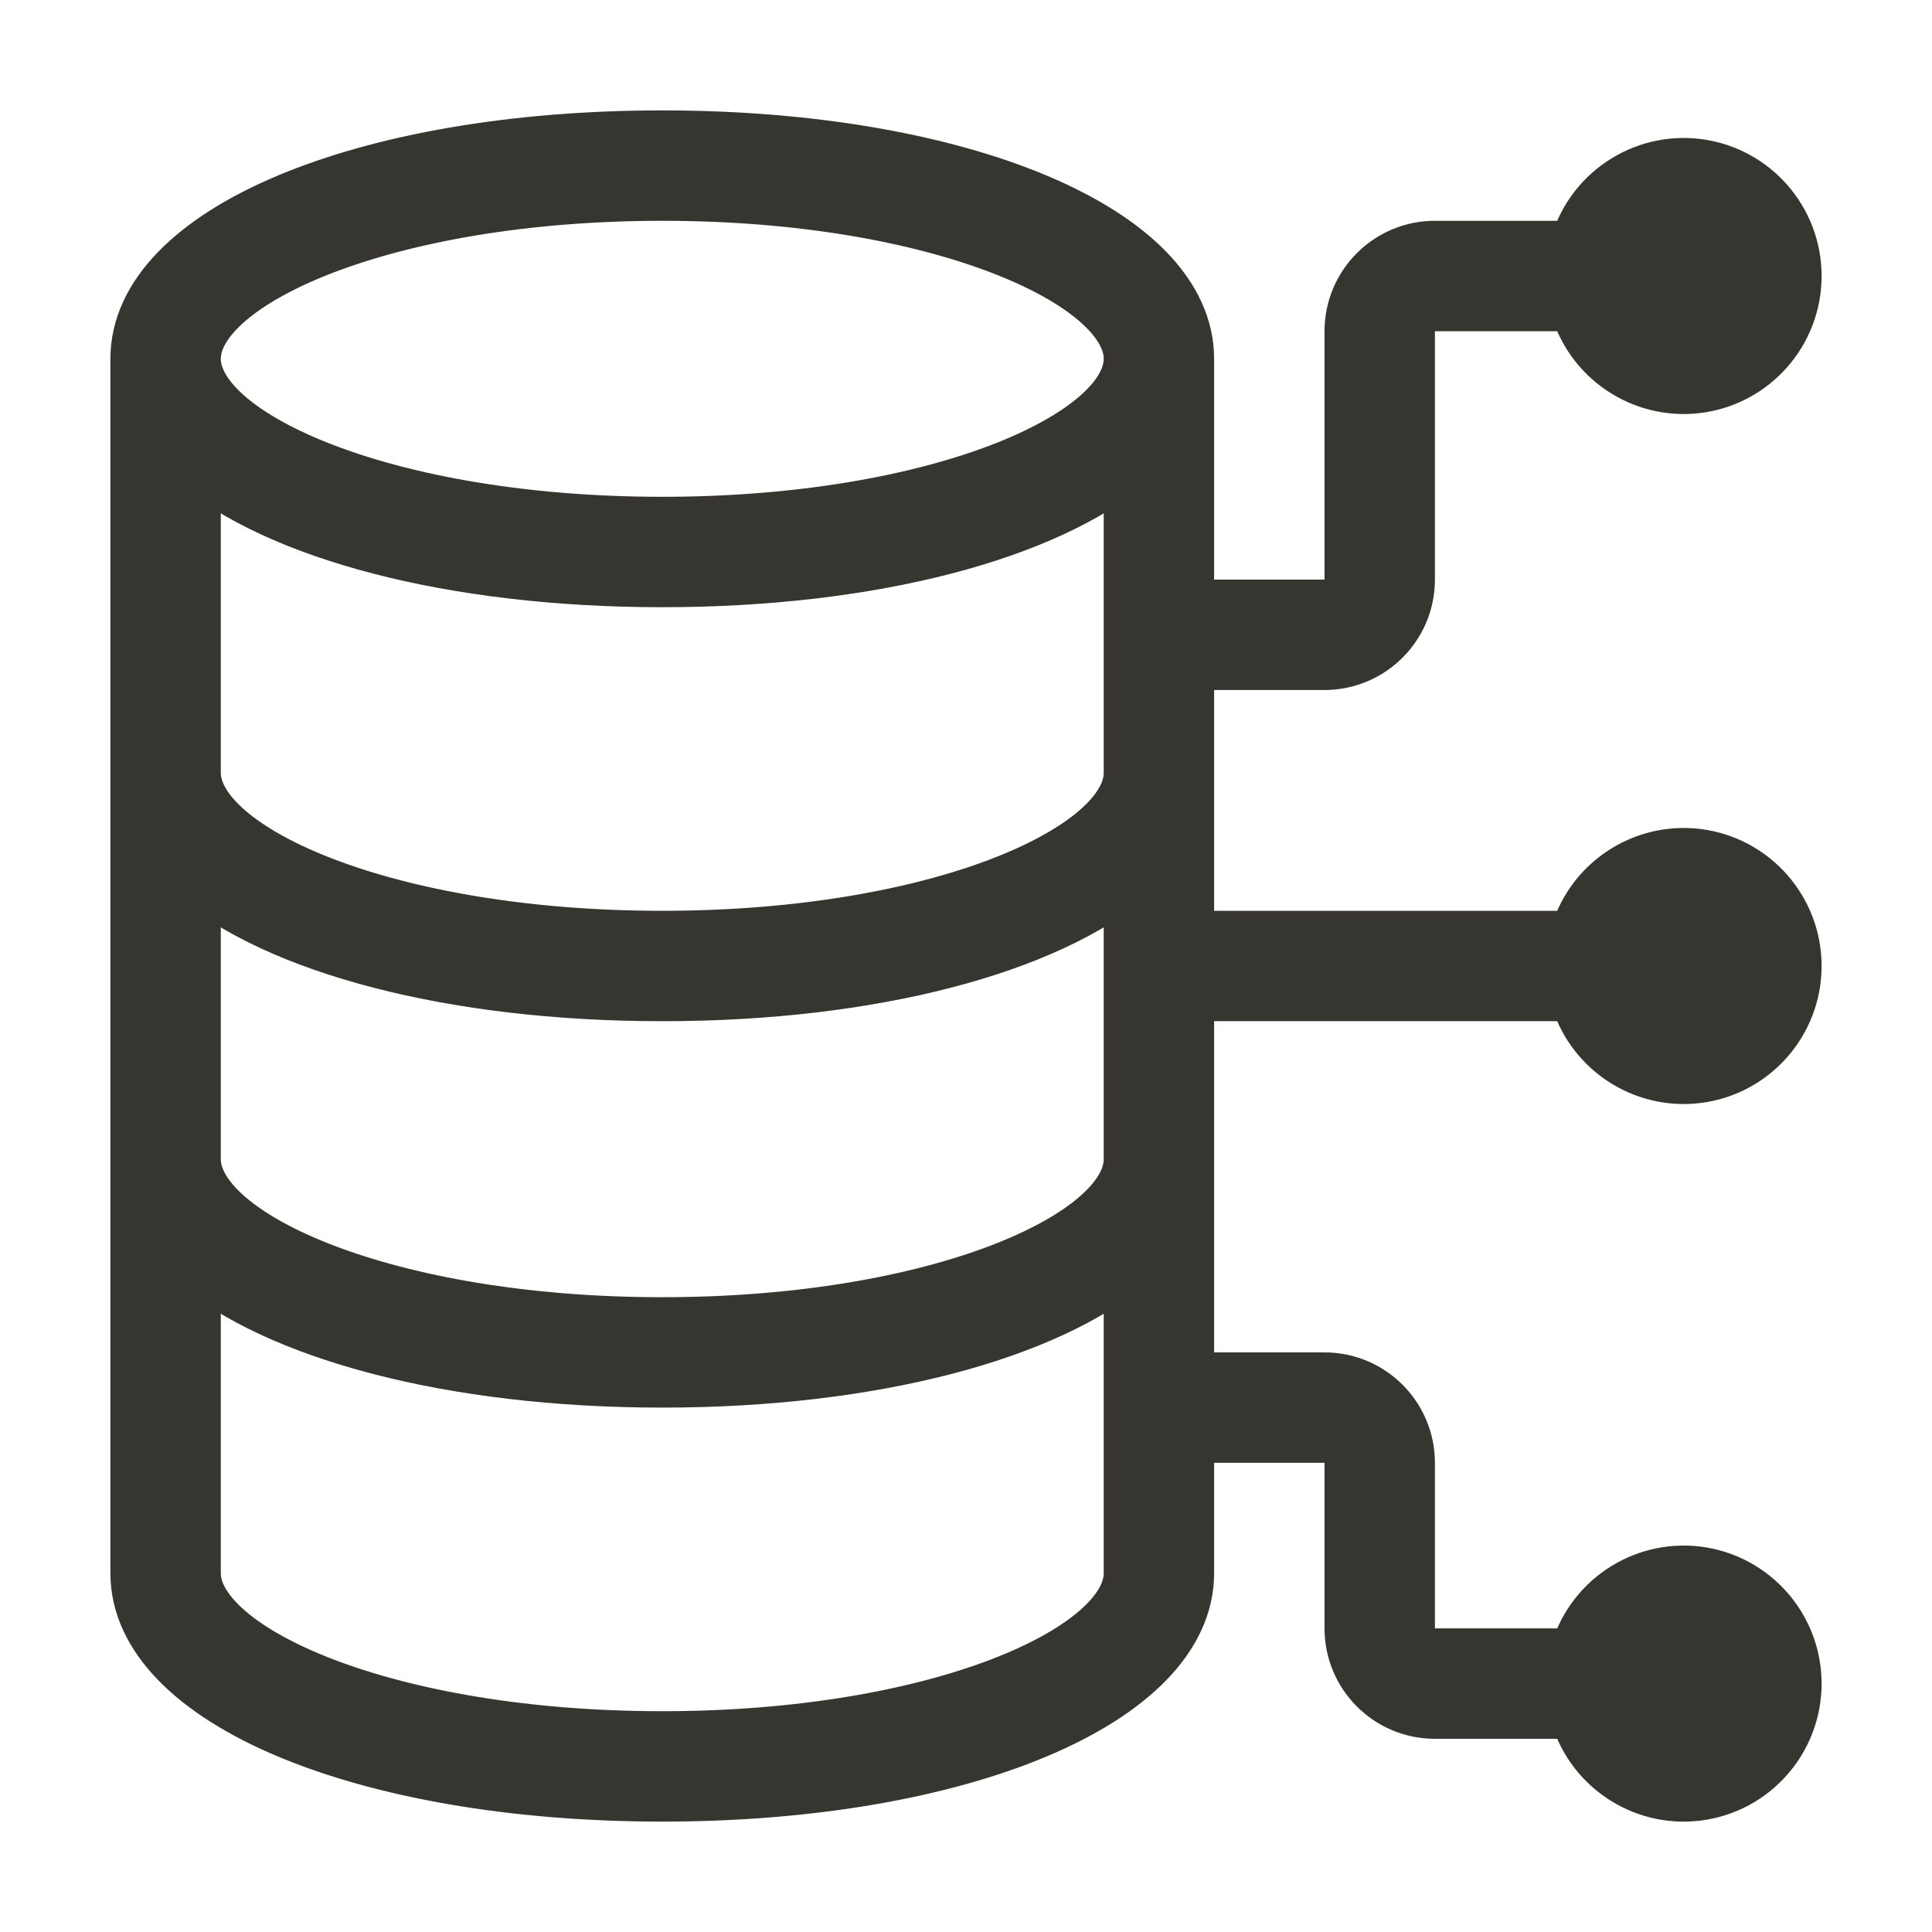
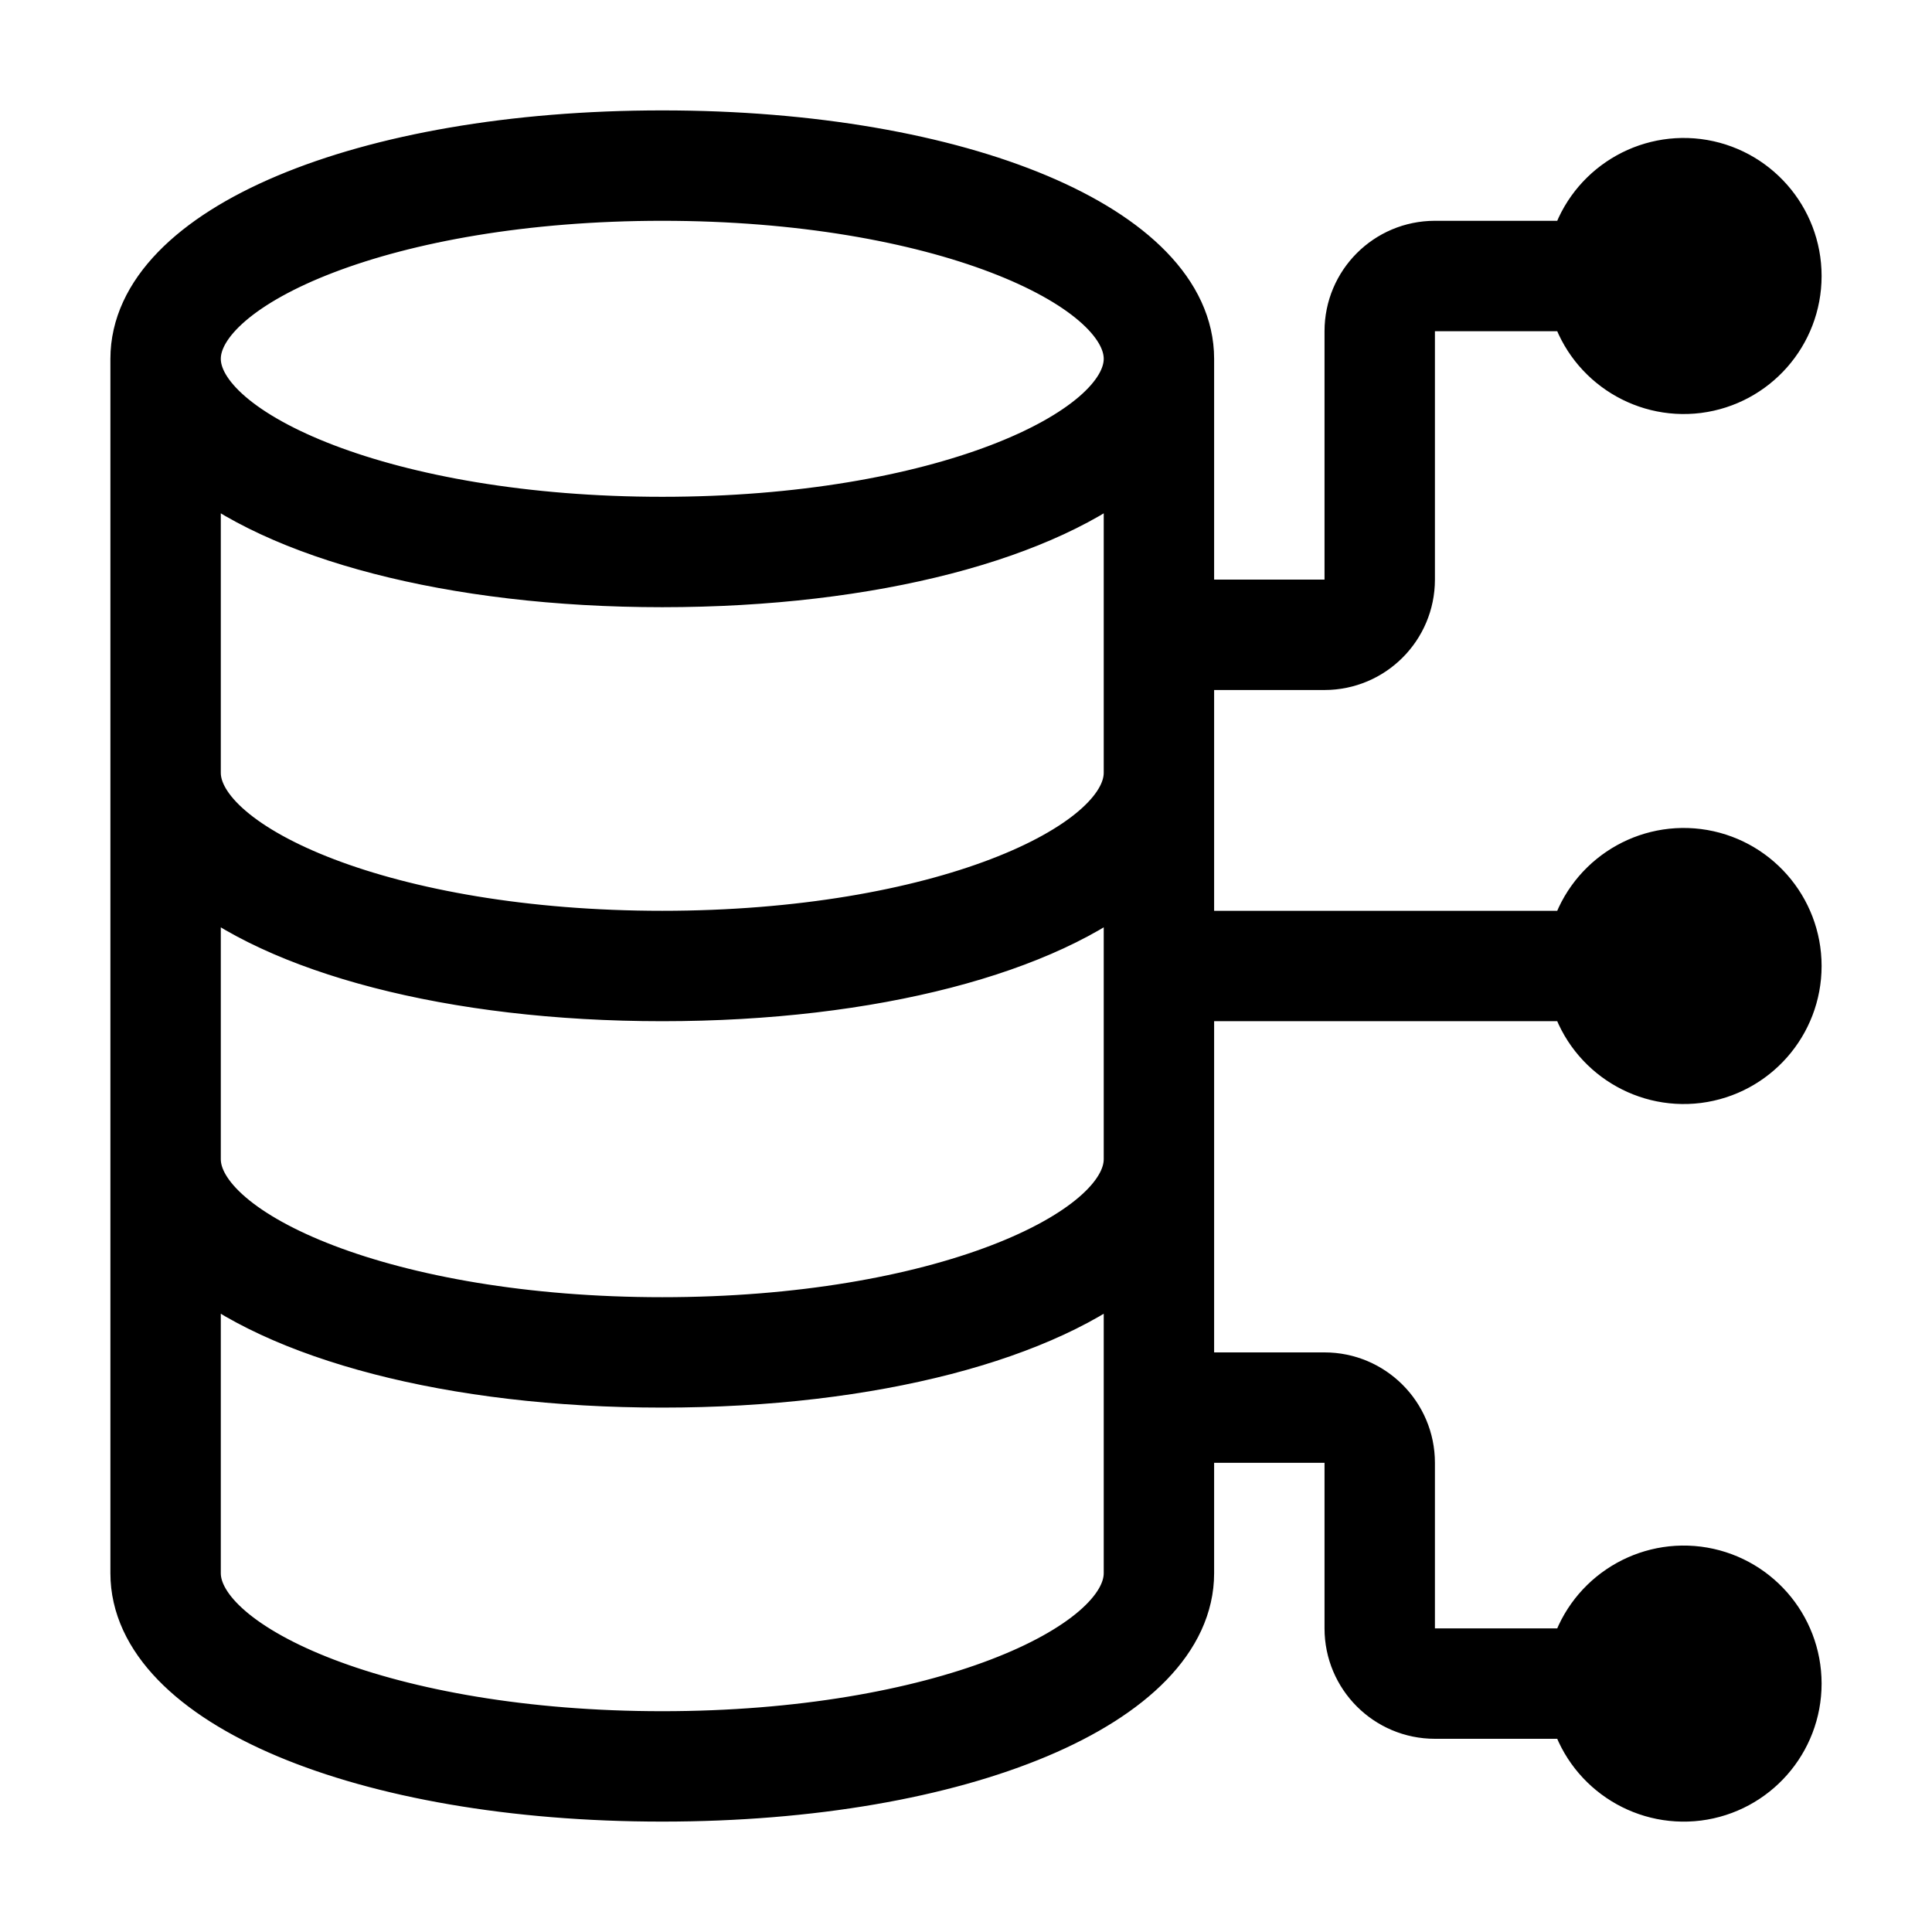
<svg xmlns="http://www.w3.org/2000/svg" width="14" height="14" viewBox="0 0 14 14" fill="none">
-   <path d="M8.598 7.2H11.426C11.527 7.59 11.902 7.844 12.301 7.794C12.7 7.743 13 7.403 13 7C13 6.597 12.7 6.257 12.301 6.206C11.902 6.156 11.527 6.41 11.426 6.8H8.598V4.8H9.598C9.929 4.8 10.198 4.531 10.198 4.2V2.4C10.198 2.29 10.287 2.2 10.398 2.2H11.426C11.527 2.59 11.902 2.844 12.301 2.794C12.7 2.743 13 2.403 13 2C13 1.597 12.7 1.257 12.301 1.206C11.902 1.156 11.527 1.41 11.426 1.8H10.398C10.066 1.8 9.798 2.069 9.798 2.4V4.2C9.798 4.31 9.708 4.4 9.598 4.4H8.598V2.6C8.598 1.688 6.965 1 4.799 1C2.633 1 1 1.688 1 2.6V11.4C1 12.312 2.633 13 4.799 13C6.965 13 8.598 12.312 8.598 11.4V10.4H9.598C9.708 10.4 9.798 10.489 9.798 10.6V11.8C9.798 12.131 10.066 12.4 10.398 12.4H11.426C11.527 12.79 11.902 13.044 12.301 12.994C12.7 12.943 13 12.603 13 12.2C13 11.797 12.7 11.457 12.301 11.406C11.902 11.356 11.527 11.61 11.426 12H10.398C10.287 12 10.198 11.91 10.198 11.8V10.6C10.198 10.269 9.929 10 9.598 10H8.598V7.2ZM12.197 6.6C12.418 6.6 12.597 6.779 12.597 7C12.597 7.221 12.418 7.4 12.197 7.4C11.976 7.4 11.797 7.221 11.797 7C11.797 6.779 11.976 6.6 12.197 6.6V6.6ZM12.197 1.6C12.418 1.6 12.597 1.779 12.597 2C12.597 2.221 12.418 2.4 12.197 2.4C11.976 2.4 11.797 2.221 11.797 2C11.797 1.779 11.976 1.6 12.197 1.6ZM12.197 11.8C12.418 11.8 12.597 11.979 12.597 12.2C12.597 12.421 12.418 12.6 12.197 12.6C11.976 12.6 11.797 12.421 11.797 12.2C11.797 11.979 11.976 11.8 12.197 11.8ZM4.799 1.4C6.802 1.4 8.198 2.032 8.198 2.6C8.198 3.168 6.802 3.8 4.799 3.8C2.796 3.8 1.4 3.168 1.4 2.6C1.4 2.032 2.796 1.4 4.799 1.4ZM1.4 3.335C2.011 3.857 3.271 4.2 4.799 4.2C6.327 4.2 7.587 3.857 8.198 3.335V5.6C8.198 6.168 6.802 6.8 4.799 6.8C2.796 6.8 1.4 6.168 1.4 5.6V3.335ZM4.799 12.6C2.796 12.6 1.4 11.968 1.4 11.4V9.135C2.011 9.657 3.271 10 4.799 10C6.327 10 7.587 9.657 8.198 9.135V11.4C8.198 11.968 6.802 12.6 4.799 12.6ZM4.799 9.6C2.796 9.6 1.4 8.968 1.4 8.4V6.335C2.011 6.857 3.271 7.2 4.799 7.2C6.327 7.2 7.587 6.857 8.198 6.335V8.4C8.198 8.968 6.802 9.6 4.799 9.6Z" fill="#37352F" stroke="#37352F" stroke-width="0.4" />
-   <path d="M11.998 1.801H12.398V2.201H11.998V1.801Z" fill="#37352F" stroke="#37352F" stroke-width="0.4" />
-   <path d="M11.998 6.801H12.398V7.201H11.998V6.801Z" fill="#37352F" stroke="#37352F" stroke-width="0.4" />
-   <path d="M11.998 12H12.398V12.4H11.998V12Z" fill="#37352F" stroke="#37352F" stroke-width="0.4" />
+   <path d="M8.598 7.2H11.426C11.527 7.59 11.902 7.844 12.301 7.794C12.7 7.743 13 7.403 13 7C13 6.597 12.7 6.257 12.301 6.206C11.902 6.156 11.527 6.41 11.426 6.8H8.598V4.8H9.598C9.929 4.8 10.198 4.531 10.198 4.2V2.4C10.198 2.29 10.287 2.2 10.398 2.2H11.426C11.527 2.59 11.902 2.844 12.301 2.794C12.7 2.743 13 2.403 13 2C13 1.597 12.7 1.257 12.301 1.206C11.902 1.156 11.527 1.41 11.426 1.8H10.398C10.066 1.8 9.798 2.069 9.798 2.4V4.2C9.798 4.31 9.708 4.4 9.598 4.4H8.598V2.6C8.598 1.688 6.965 1 4.799 1C2.633 1 1 1.688 1 2.6V11.4C1 12.312 2.633 13 4.799 13C6.965 13 8.598 12.312 8.598 11.4V10.4H9.598C9.708 10.4 9.798 10.489 9.798 10.6V11.8C9.798 12.131 10.066 12.4 10.398 12.4H11.426C11.527 12.79 11.902 13.044 12.301 12.994C12.7 12.943 13 12.603 13 12.2C13 11.797 12.7 11.457 12.301 11.406C11.902 11.356 11.527 11.61 11.426 12H10.398C10.287 12 10.198 11.91 10.198 11.8V10.6C10.198 10.269 9.929 10 9.598 10H8.598V7.2ZM12.197 6.6C12.418 6.6 12.597 6.779 12.597 7C12.597 7.221 12.418 7.4 12.197 7.4C11.976 7.4 11.797 7.221 11.797 7C11.797 6.779 11.976 6.6 12.197 6.6V6.6ZM12.197 1.6C12.418 1.6 12.597 1.779 12.597 2C12.597 2.221 12.418 2.4 12.197 2.4C11.976 2.4 11.797 2.221 11.797 2C11.797 1.779 11.976 1.6 12.197 1.6ZM12.197 11.8C12.418 11.8 12.597 11.979 12.597 12.2C12.597 12.421 12.418 12.6 12.197 12.6C11.976 12.6 11.797 12.421 11.797 12.2C11.797 11.979 11.976 11.8 12.197 11.8ZM4.799 1.4C6.802 1.4 8.198 2.032 8.198 2.6C8.198 3.168 6.802 3.8 4.799 3.8C2.796 3.8 1.4 3.168 1.4 2.6C1.4 2.032 2.796 1.4 4.799 1.4ZM1.4 3.335C2.011 3.857 3.271 4.2 4.799 4.2C6.327 4.2 7.587 3.857 8.198 3.335V5.6C8.198 6.168 6.802 6.8 4.799 6.8C2.796 6.8 1.4 6.168 1.4 5.6V3.335ZM4.799 12.6C2.796 12.6 1.4 11.968 1.4 11.4V9.135C2.011 9.657 3.271 10 4.799 10C6.327 10 7.587 9.657 8.198 9.135V11.4C8.198 11.968 6.802 12.6 4.799 12.6ZM4.799 9.6C2.796 9.6 1.4 8.968 1.4 8.4V6.335C2.011 6.857 3.271 7.2 4.799 7.2C6.327 7.2 7.587 6.857 8.198 6.335V8.4C8.198 8.968 6.802 9.6 4.799 9.6Z" fill="currentColor" stroke="currentColor" stroke-width="0.4" />
+   <path d="M11.998 1.801H12.398V2.201H11.998V1.801Z" fill="currentColor" stroke="currentColor" stroke-width="0.4" />
+   <path d="M11.998 6.801H12.398V7.201H11.998V6.801Z" fill="currentColor" stroke="currentColor" stroke-width="0.4" />
+   <path d="M11.998 12H12.398V12.4H11.998V12Z" fill="currentColor" stroke="currentColor" stroke-width="0.4" />
</svg>
